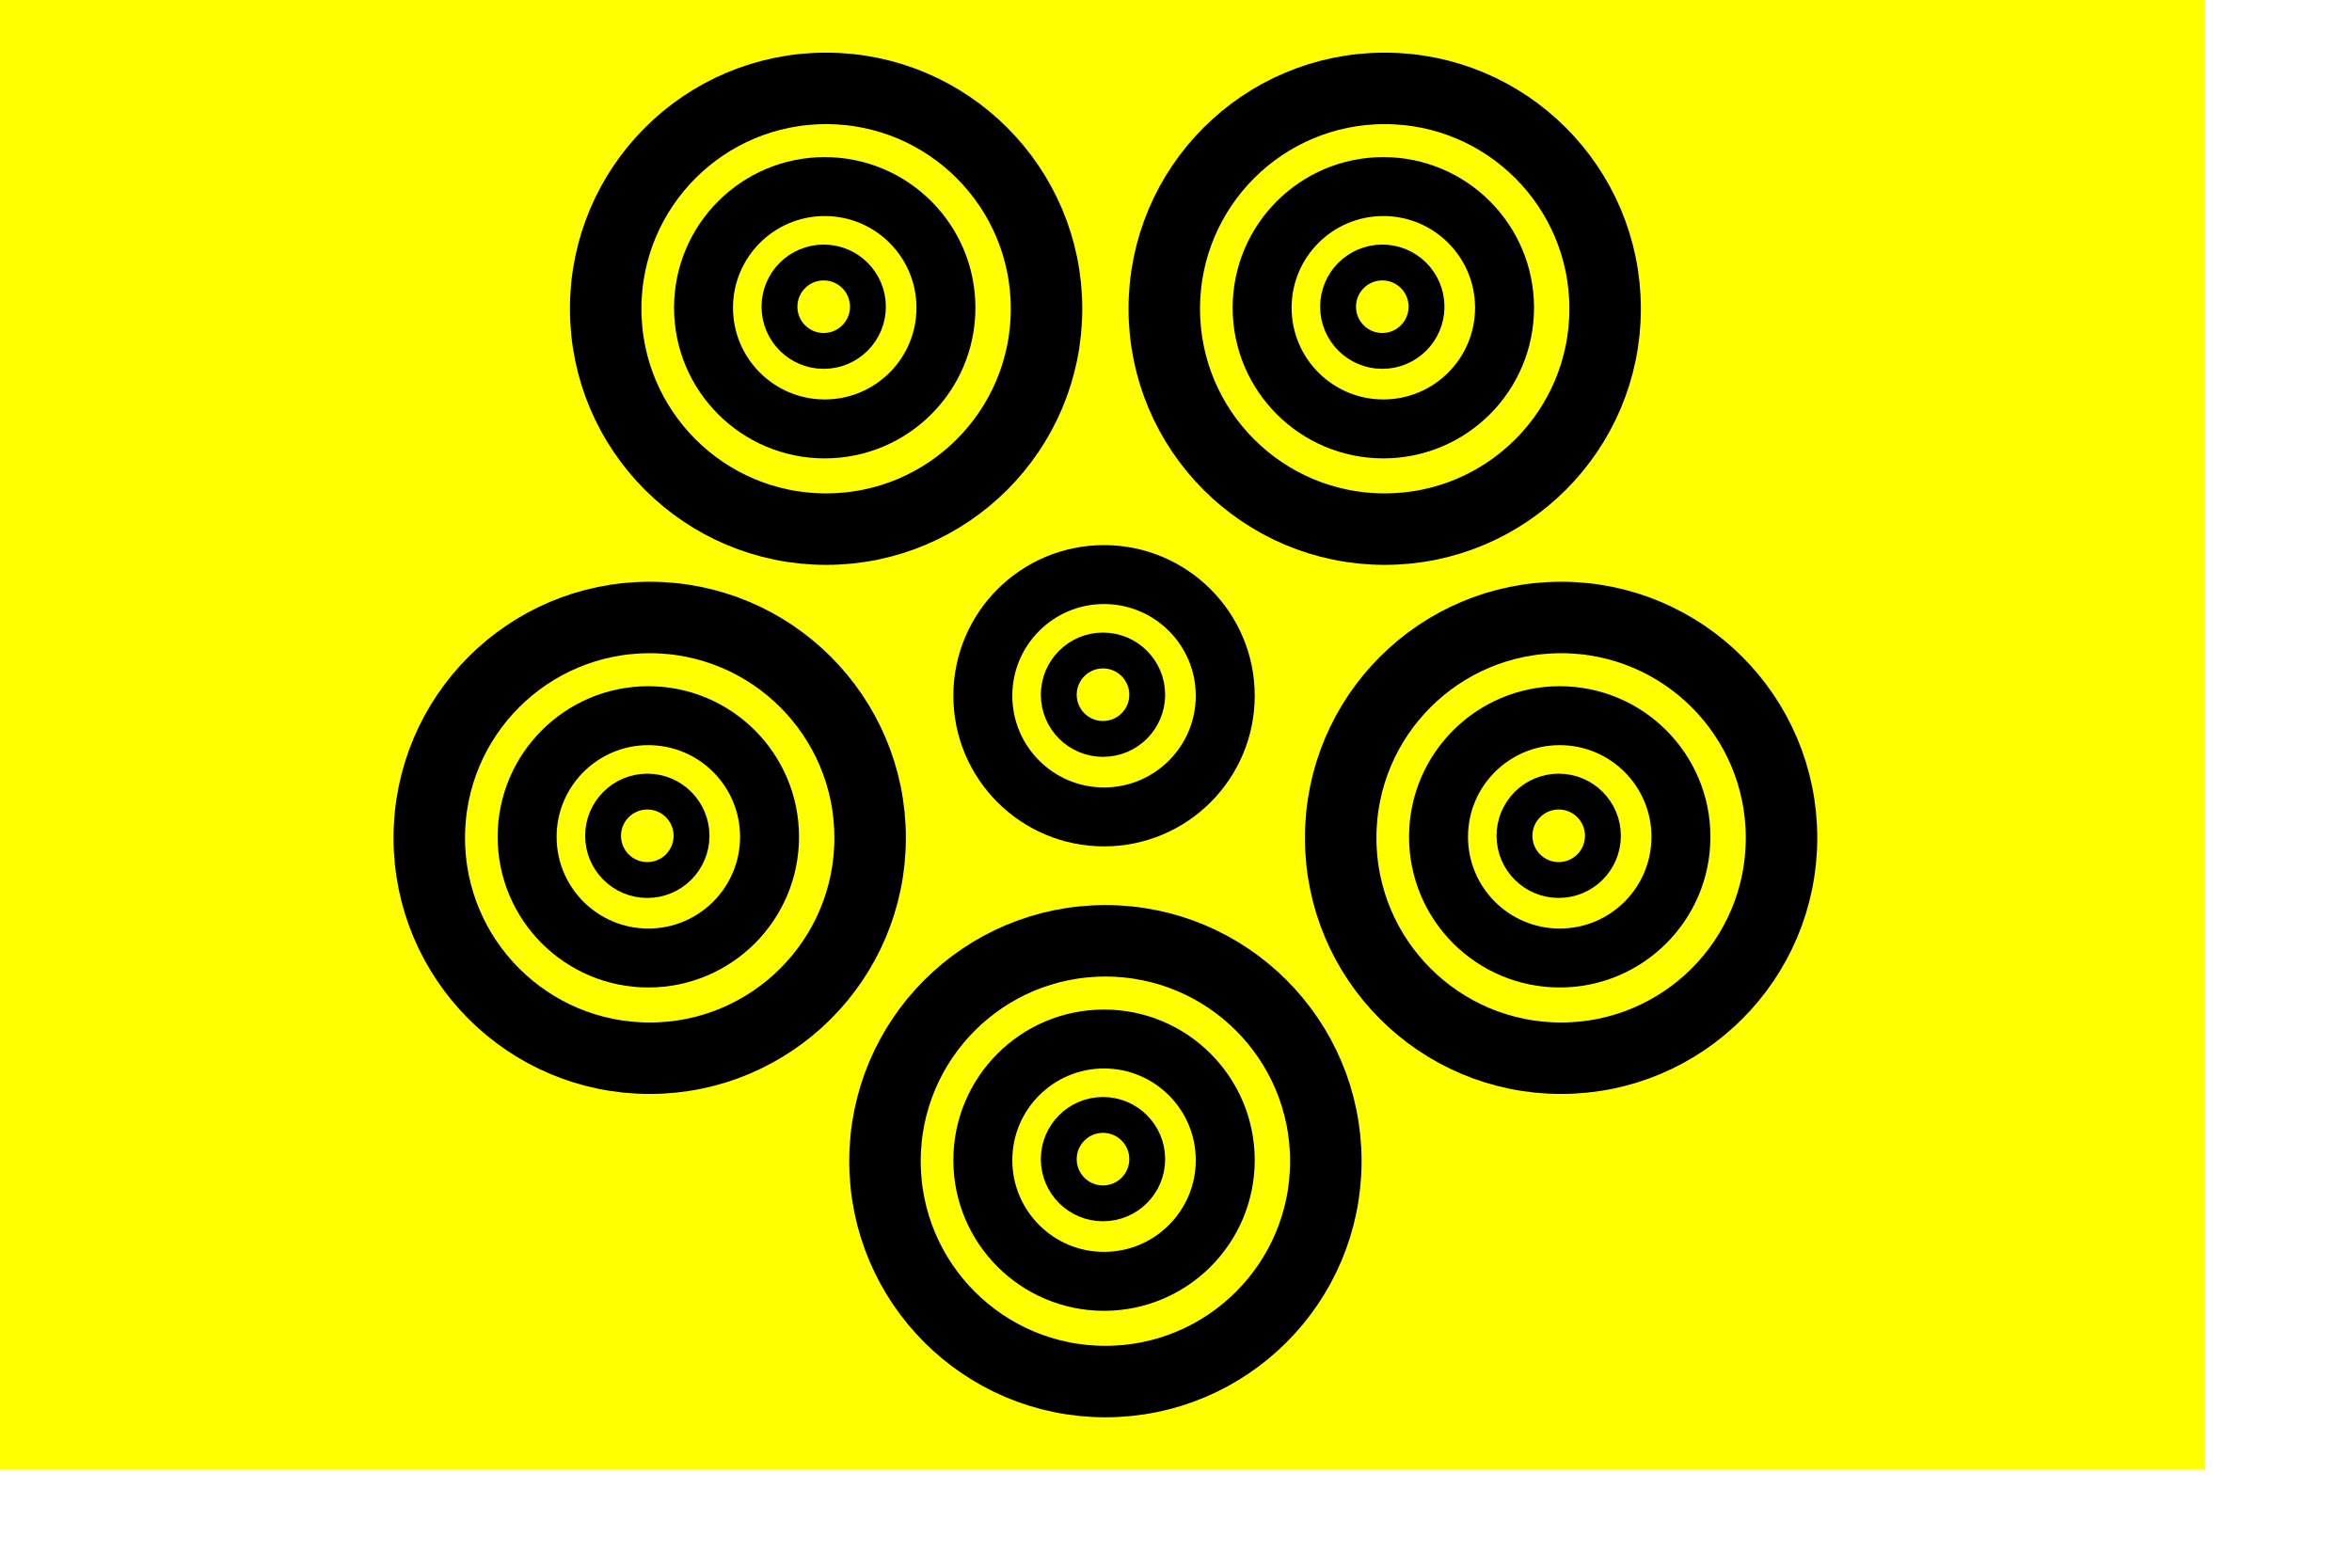
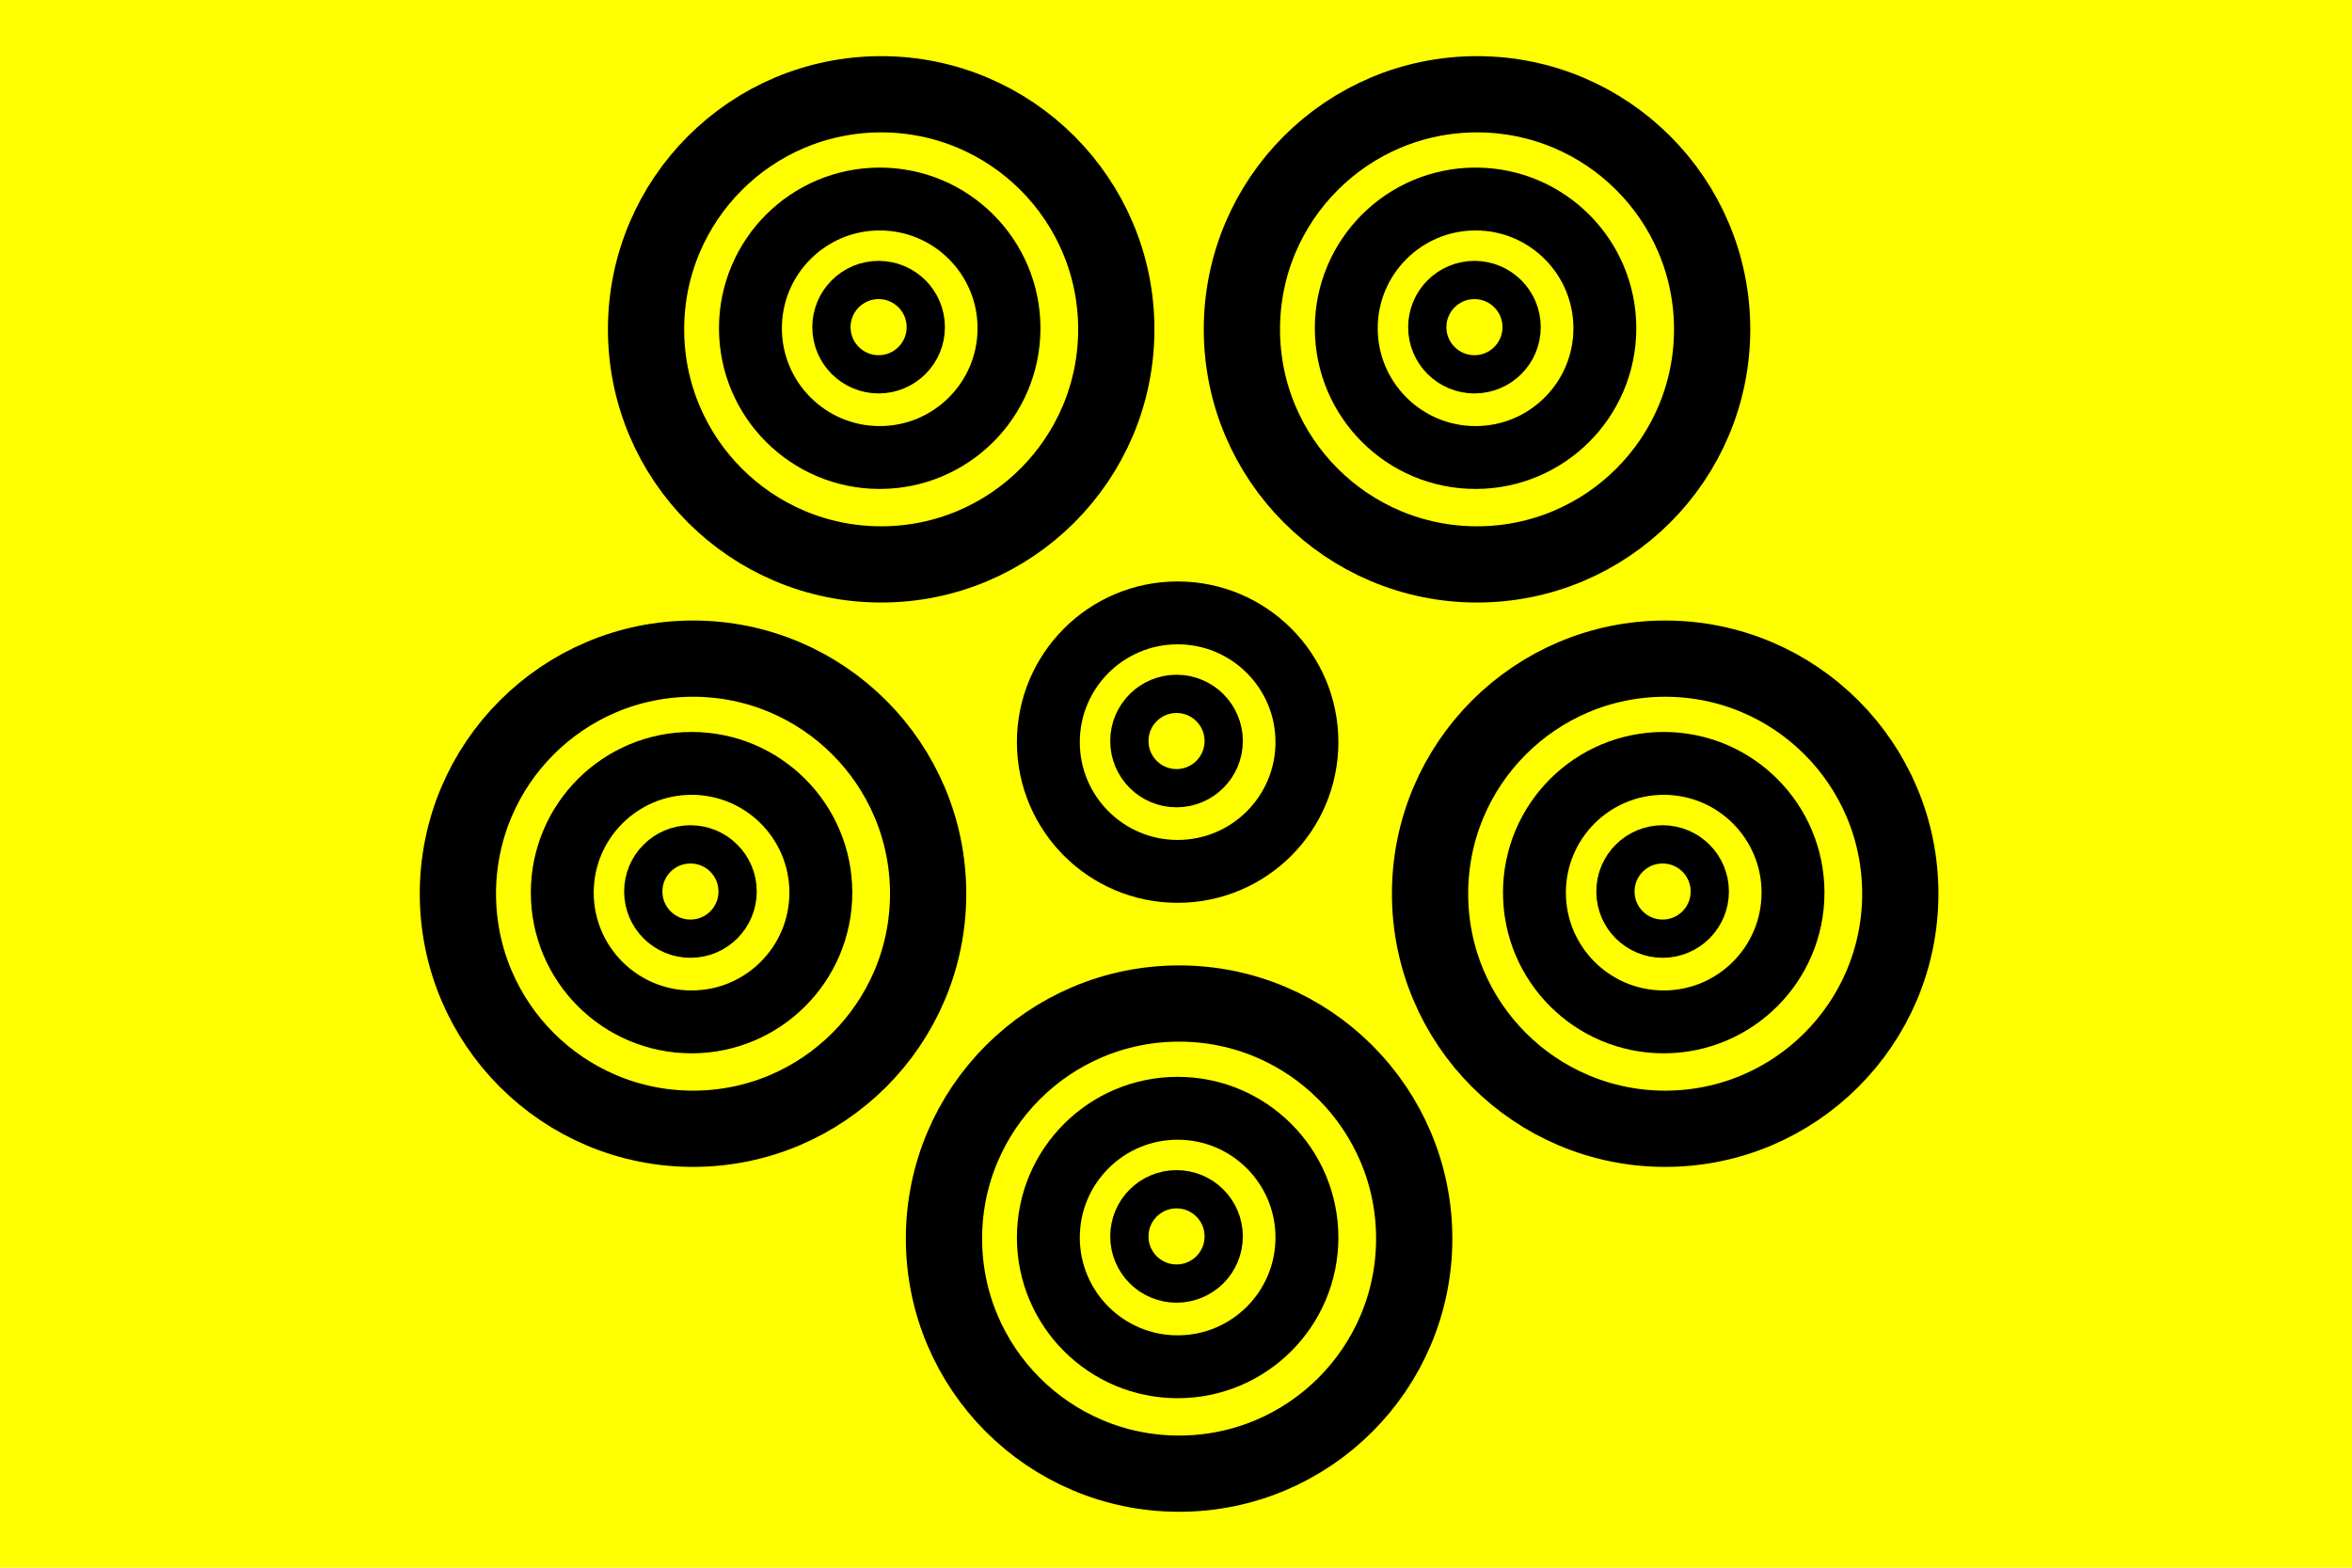
- <svg xmlns="http://www.w3.org/2000/svg" xmlns:xlink="http://www.w3.org/1999/xlink" width="300pt" height="200pt" id="svg2">
+ <svg xmlns="http://www.w3.org/2000/svg" xmlns:xlink="http://www.w3.org/1999/xlink" width="281.25pt" height="187.5pt" id="svg2" version="1.1">
  <defs id="defs4" />
  <g id="layer1">
    <rect style="fill:#ffff00;fill-opacity:1;fill-rule:nonzero;stroke:none;stroke-width:0.1;stroke-linejoin:miter;stroke-miterlimit:4;stroke-dasharray:none;stroke-opacity:1" id="rect1347" width="375" height="250" x="0" y="0" ry="0" />
  </g>
  <g id="layer2">
    <g id="g2054" transform="translate(0,-8)">
-       <path transform="matrix(1.01317,0,0,1.013148,-2.48208,-47.76691)" d="M 225 250 A 37 37 0 1 1  151,250 A 37 37 0 1 1  225 250 z" id="path1314" style="fill:none;fill-opacity:1;fill-rule:nonzero;stroke:#000000;stroke-width:12;stroke-linejoin:miter;stroke-miterlimit:4;stroke-dasharray:none;stroke-opacity:1" />
+       <circle transform="matrix(1.01317,0,0,1.013148,-2.48208,-47.76691)" id="path1314" style="fill:none;fill-opacity:1;fill-rule:nonzero;stroke:#000000;stroke-width:12;stroke-linejoin:miter;stroke-miterlimit:4;stroke-dasharray:none;stroke-opacity:1" cx="188" cy="250" r="37" />
      <g id="g2048">
-         <path transform="matrix(0.557123,0,0,0.557051,83.02248,66.08594)" d="M 225 250 A 37 37 0 1 1  151,250 A 37 37 0 1 1  225 250 z" id="path2044" style="fill:none;fill-opacity:1;fill-rule:nonzero;stroke:#000000;stroke-width:18;stroke-linejoin:miter;stroke-miterlimit:4;stroke-dasharray:none;stroke-opacity:1" />
-         <path style="fill:none;fill-opacity:1;fill-rule:nonzero;stroke:#000000;stroke-width:30;stroke-linejoin:miter;stroke-miterlimit:4;stroke-dasharray:none;stroke-opacity:1" id="path2046" d="M 225 250 A 37 37 0 1 1  151,250 A 37 37 0 1 1  225 250 z" transform="matrix(0.203297,0,0,0.203268,149.3651,154.3545)" />
+         <circle transform="matrix(0.557123,0,0,0.557051,83.02248,66.08594)" id="path2044" style="fill:none;fill-opacity:1;fill-rule:nonzero;stroke:#000000;stroke-width:18;stroke-linejoin:miter;stroke-miterlimit:4;stroke-dasharray:none;stroke-opacity:1" cx="188" cy="250" r="37" />
+         <circle style="fill:none;fill-opacity:1;fill-rule:nonzero;stroke:#000000;stroke-width:30;stroke-linejoin:miter;stroke-miterlimit:4;stroke-dasharray:none;stroke-opacity:1" id="path2046" transform="matrix(0.203297,0,0,0.203268,149.3651,154.3545)" cx="188" cy="250" r="37" />
      </g>
    </g>
    <use x="0" y="0" xlink:href="#g2048" id="use2052" transform="translate(0,-87)" width="375" height="250" />
    <use x="0" y="0" xlink:href="#g2054" id="use2060" transform="translate(47.5,-145)" width="375" height="250" />
    <use x="0" y="0" xlink:href="#g2054" id="use2062" transform="translate(-77.5,-55)" width="375" height="250" />
    <use x="0" y="0" xlink:href="#g2054" id="use2064" transform="translate(77.5,-55)" width="375" height="250" />
    <use x="0" y="0" xlink:href="#g2054" id="use2066" transform="translate(-47.5,-145)" width="375" height="250" />
  </g>
</svg>
